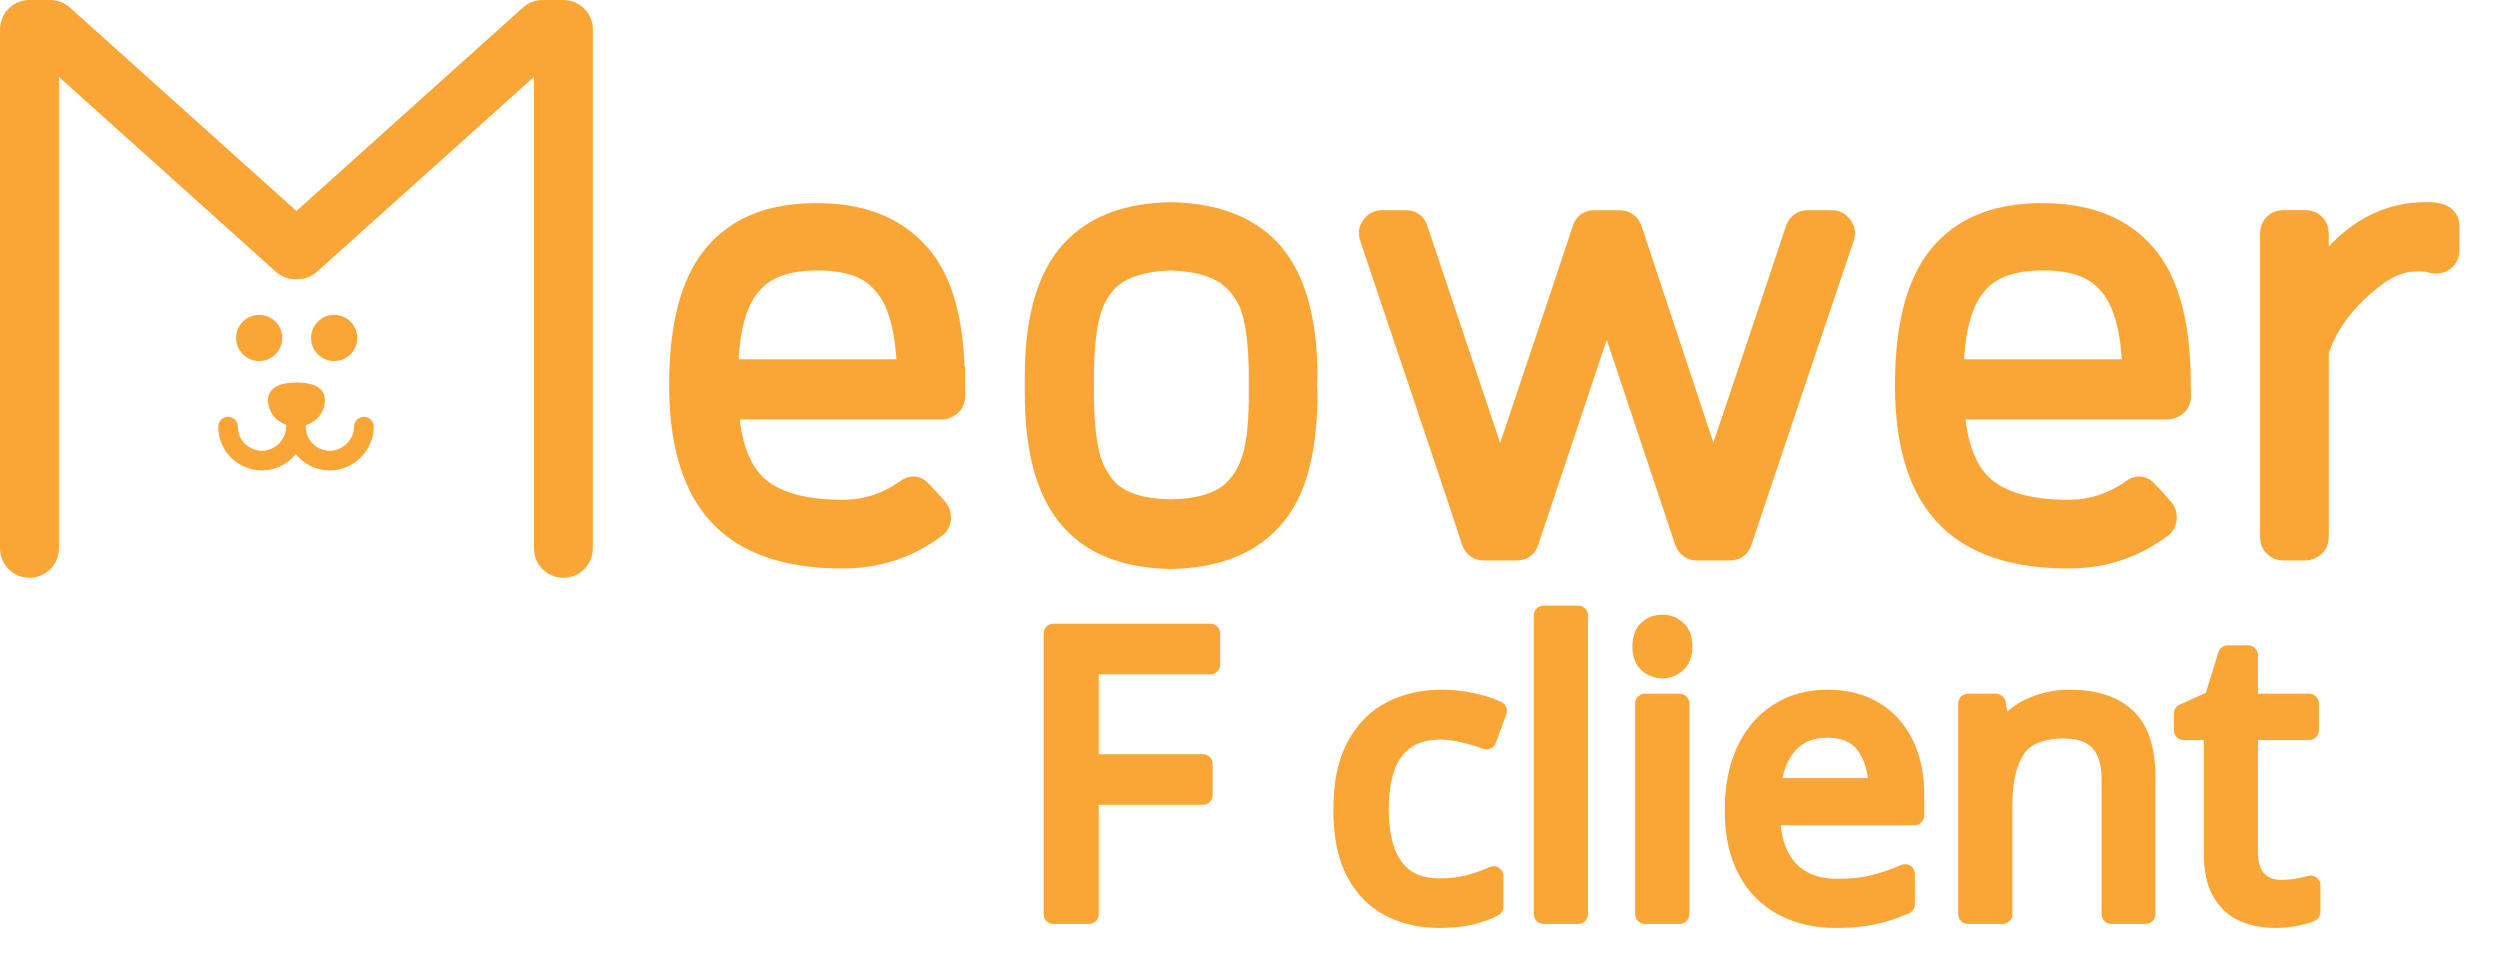
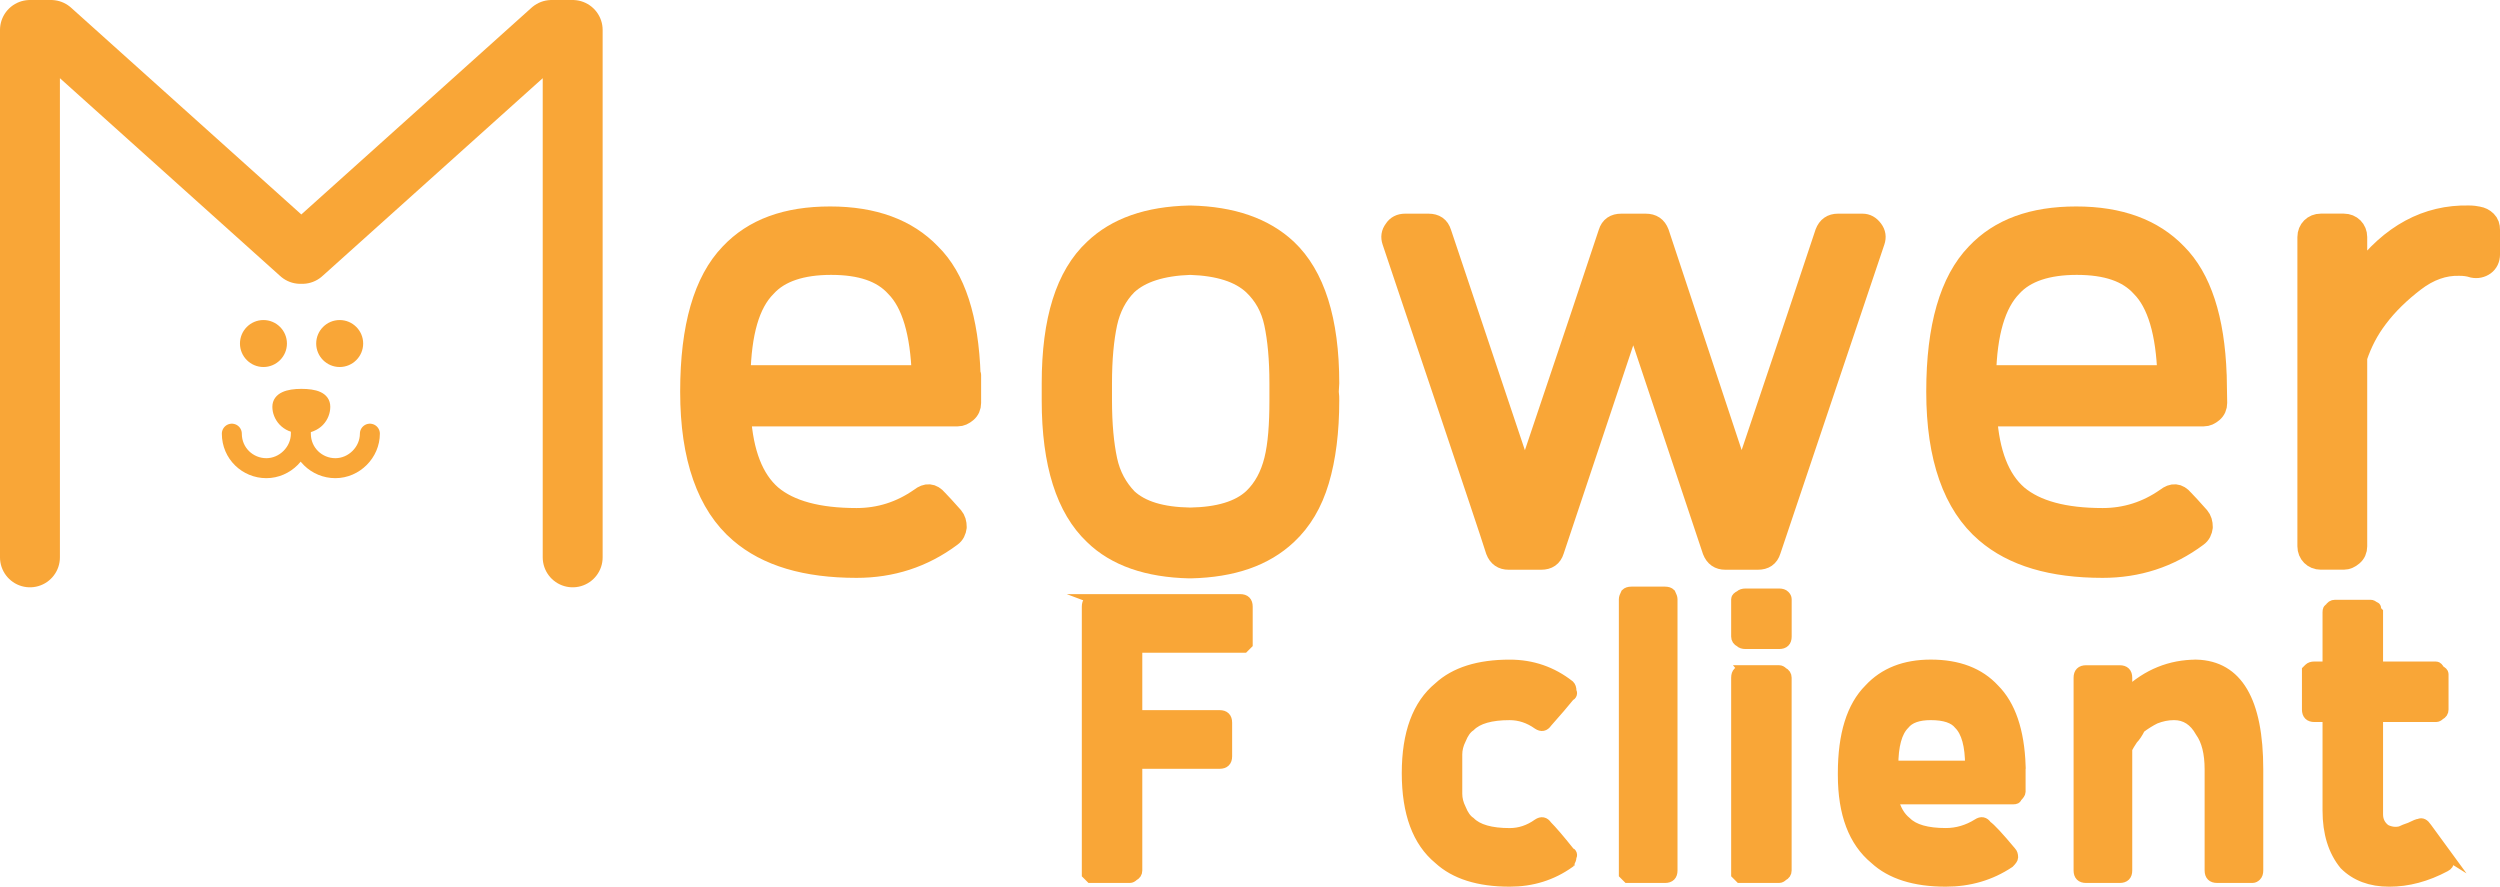
- <svg xmlns="http://www.w3.org/2000/svg" viewBox="0,0,127.24,49.1" height="49.1" width="127.24" version="1.1">
+ <svg xmlns="http://www.w3.org/2000/svg" version="1.1" width="125.173" height="44.396" viewBox="0,0,125.173,44.396">
  <g transform="translate(-177.4133,-165.5208)">
-     <g style="mix-blend-mode: normal" stroke-dashoffset="0" stroke-dasharray="" stroke-miterlimit="10" stroke-linejoin="round" stroke="#f9a637" fill-rule="nonzero" data-paper-data="{&quot;isPaintingLayer&quot;:true}">
-       <path stroke-linecap="butt" stroke-width="0.5" fill="#f9a637" d="M191.3,185.889c0,-0.48 0.528,-0.648 1.2,-0.648c0.672,0 1.2,0.144 1.2,0.648c0,0.504 -0.384,1.08 -1.2,1.08c-0.816,0 -1.2,-0.6 -1.2,-1.08z" />
-       <path stroke-linecap="round" stroke-width="1" fill="none" d="M195.933,187.234c0,0.936 -0.792,1.728 -1.728,1.728c-0.936,0 -1.728,-0.744 -1.728,-1.728c0,-0.072 0,-0.072 0,-0.072c0,-0.072 0,-0.096 0,-0.096c0,0 0,0.024 0,0.096c0,0 0,0 0,0.072c0,0.936 -0.792,1.728 -1.728,1.728c-0.936,0 -1.728,-0.744 -1.728,-1.728" />
-       <path stroke-linecap="butt" stroke-width="0" fill="#f9a637" d="M189.428,182.721c0,-0.648 0.528,-1.176 1.176,-1.176c0.648,0 1.176,0.528 1.176,1.176c0,0.648 -0.528,1.176 -1.176,1.176c-0.648,0 -1.176,-0.528 -1.176,-1.176z" />
-       <path stroke-linecap="butt" stroke-width="0" fill="#f9a637" d="M193.245,182.721c0,-0.648 0.528,-1.176 1.176,-1.176c0.648,0 1.176,0.528 1.176,1.176c0,0.648 -0.528,1.176 -1.176,1.176c-0.648,0 -1.176,-0.528 -1.176,-1.176z" />
-       <path stroke-linecap="round" stroke-width="3" fill="none" d="M178.913,192.467v0.96v-26.406h1.056l12.483,11.211h0.096l12.483,-11.211h1.056v26.406v-0.96" />
-       <g stroke-linecap="butt" stroke-width="1" fill="#f9a637">
+     <g data-paper-data="{&quot;isPaintingLayer&quot;:true}" fill-rule="nonzero" stroke="#f9a637" stroke-miterlimit="10" stroke-dasharray="" stroke-dashoffset="0" style="mix-blend-mode: normal">
+       <path d="M191.3,185.889c0,-0.48 0.528,-0.648 1.2,-0.648c0.672,0 1.2,0.144 1.2,0.648c0,0.504 -0.384,1.08 -1.2,1.08c-0.816,0 -1.2,-0.6 -1.2,-1.08z" fill="#f9a637" stroke-width="0.5" stroke-linecap="butt" stroke-linejoin="round" />
+       <path d="M195.933,187.234c0,0.936 -0.792,1.728 -1.728,1.728c-0.936,0 -1.728,-0.744 -1.728,-1.728c0,-0.072 0,-0.072 0,-0.072c0,-0.072 0,-0.096 0,-0.096c0,0 0,0.024 0,0.096c0,0 0,0 0,0.072c0,0.936 -0.792,1.728 -1.728,1.728c-0.936,0 -1.728,-0.744 -1.728,-1.728" fill="none" stroke-width="1" stroke-linecap="round" stroke-linejoin="round" />
+       <path d="M189.428,182.721c0,-0.648 0.528,-1.176 1.176,-1.176c0.648,0 1.176,0.528 1.176,1.176c0,0.648 -0.528,1.176 -1.176,1.176c-0.648,0 -1.176,-0.528 -1.176,-1.176z" fill="#f9a637" stroke-width="0" stroke-linecap="butt" stroke-linejoin="round" />
+       <path d="M193.245,182.721c0,-0.648 0.528,-1.176 1.176,-1.176c0.648,0 1.176,0.528 1.176,1.176c0,0.648 -0.528,1.176 -1.176,1.176c-0.648,0 -1.176,-0.528 -1.176,-1.176z" fill="#f9a637" stroke-width="0" stroke-linecap="butt" stroke-linejoin="round" />
+       <path d="M178.913,192.467v0.96v-26.406h1.056l12.483,11.211h0.096l12.483,-11.211h1.056v26.406v-0.96" fill="none" stroke-width="3" stroke-linecap="round" stroke-linejoin="round" />
+       <g fill="#f9a637" stroke-width="1" stroke-linecap="butt" stroke-linejoin="round">
        <path d="M226.013,184.305h0.024v1.392c0,0.192 -0.072,0.36 -0.216,0.48c-0.144,0.12 -0.288,0.192 -0.456,0.192h-10.851c0.12,1.824 0.624,3.145 1.536,3.937c0.912,0.768 2.329,1.152 4.249,1.152c1.152,0 2.209,-0.336 3.169,-1.008c0.336,-0.264 0.624,-0.24 0.888,0.072c0.144,0.144 0.408,0.432 0.792,0.864c0.12,0.144 0.168,0.312 0.168,0.528c-0.024,0.192 -0.096,0.36 -0.264,0.48c-1.416,1.056 -3.001,1.56 -4.753,1.56c-2.545,0 -4.489,-0.576 -5.857,-1.752c-1.632,-1.392 -2.473,-3.769 -2.473,-7.058v-0.024c0,-3.241 0.672,-5.545 1.992,-6.914c1.176,-1.248 2.833,-1.848 5.017,-1.848c2.185,0 3.865,0.624 5.041,1.848c1.248,1.224 1.896,3.265 1.992,6.097zM214.49,184.305h9.074c-0.072,-2.112 -0.504,-3.601 -1.32,-4.417c-0.672,-0.744 -1.728,-1.104 -3.217,-1.104c-1.464,0 -2.569,0.36 -3.241,1.104c-0.84,0.84 -1.248,2.305 -1.296,4.417z" />
        <path d="M243.969,184.713c0,0.12 -0.024,0.264 -0.024,0.432c0.024,0.168 0.024,0.312 0.024,0.432c0,1.536 -0.168,2.881 -0.504,4.009c-0.336,1.128 -0.864,2.016 -1.608,2.713c-1.152,1.08 -2.737,1.632 -4.825,1.68h-0.072c-2.064,-0.048 -3.673,-0.6 -4.777,-1.68c-1.392,-1.32 -2.112,-3.553 -2.112,-6.722c0,-0.12 0,-0.264 0,-0.432c0,-0.168 0,-0.312 0,-0.432c0,-3.169 0.696,-5.401 2.112,-6.722c1.128,-1.08 2.713,-1.632 4.777,-1.68h0.072c2.064,0.048 3.673,0.6 4.825,1.68c1.392,1.32 2.112,3.553 2.112,6.722zM241.472,185.553c0,-0.144 0,-0.264 0,-0.384v-0.072c0,-0.168 0,-0.288 0,-0.384c0,-1.224 -0.096,-2.209 -0.264,-3.001c-0.168,-0.792 -0.528,-1.416 -1.056,-1.92c-0.672,-0.624 -1.704,-0.96 -3.145,-1.008c-1.416,0.048 -2.473,0.384 -3.145,1.008c-0.504,0.504 -0.84,1.152 -1.008,1.92c-0.168,0.792 -0.264,1.776 -0.264,3.001c0,0.12 0,0.24 0,0.384v0.072c0,0.144 0,0.264 0,0.384c0,1.224 0.096,2.209 0.264,3.001c0.168,0.792 0.528,1.416 1.008,1.92c0.672,0.624 1.704,0.936 3.145,0.96c1.416,-0.024 2.473,-0.336 3.145,-0.96c0.528,-0.504 0.864,-1.152 1.056,-1.92c0.192,-0.768 0.264,-1.776 0.264,-3.001z" />
        <path d="M271.191,177.007c0.144,0.192 0.168,0.384 0.096,0.6c-1.104,3.265 -2.833,8.426 -5.209,15.484c-0.096,0.312 -0.312,0.456 -0.648,0.456h-1.632c-0.312,0 -0.528,-0.144 -0.648,-0.456l-3.961,-11.859l-3.961,11.859c-0.096,0.312 -0.312,0.456 -0.648,0.456h-1.632c-0.312,0 -0.528,-0.144 -0.648,-0.456c-0.264,-0.84 -1.128,-3.409 -2.569,-7.706c-1.44,-4.297 -2.329,-6.89 -2.617,-7.778c-0.072,-0.216 -0.048,-0.408 0.096,-0.6c0.12,-0.192 0.312,-0.288 0.552,-0.288h1.176c0.336,0 0.552,0.144 0.648,0.456l4.177,12.459c2.281,-6.77 3.673,-10.923 4.177,-12.459c0.096,-0.312 0.312,-0.456 0.648,-0.456h1.224c0.336,0 0.552,0.144 0.672,0.456l4.129,12.459c2.281,-6.77 3.673,-10.923 4.177,-12.459c0.12,-0.312 0.336,-0.456 0.648,-0.456h1.224c0.216,0 0.384,0.096 0.528,0.288z" />
        <path d="M288.403,184.305v0l0.024,1.392c0,0.192 -0.072,0.36 -0.216,0.48c-0.144,0.12 -0.288,0.192 -0.456,0.192h-10.851c0.12,1.824 0.624,3.145 1.536,3.937c0.912,0.768 2.329,1.152 4.249,1.152c1.152,0 2.209,-0.336 3.169,-1.008c0.336,-0.264 0.624,-0.24 0.888,0.072c0.144,0.144 0.408,0.432 0.792,0.864c0.12,0.144 0.168,0.312 0.168,0.528c-0.024,0.192 -0.096,0.36 -0.264,0.48c-1.416,1.056 -3.001,1.56 -4.753,1.56c-2.545,0 -4.489,-0.576 -5.857,-1.752c-1.632,-1.392 -2.473,-3.769 -2.473,-7.058v-0.024c0,-3.241 0.672,-5.545 1.992,-6.914c1.176,-1.248 2.833,-1.848 5.017,-1.848c2.185,0 3.865,0.624 5.041,1.848c1.224,1.224 1.896,3.265 1.992,6.097zM276.857,184.305h9.074c-0.072,-2.112 -0.504,-3.601 -1.32,-4.417c-0.672,-0.744 -1.728,-1.104 -3.217,-1.104c-1.464,0 -2.569,0.36 -3.241,1.104c-0.816,0.84 -1.248,2.305 -1.296,4.417z" />
        <path d="M301.487,176.359c0.168,0.024 0.312,0.096 0.432,0.216c0.12,0.12 0.168,0.264 0.168,0.456v1.224c0,0.24 -0.096,0.432 -0.264,0.552c-0.168,0.12 -0.384,0.168 -0.6,0.12c-0.216,-0.072 -0.432,-0.096 -0.672,-0.096c-0.768,-0.024 -1.512,0.24 -2.233,0.792c-0.72,0.552 -1.344,1.152 -1.848,1.824c-0.456,0.6 -0.792,1.248 -1.032,1.968v9.458c0,0.192 -0.072,0.36 -0.216,0.48c-0.144,0.12 -0.288,0.192 -0.456,0.192h-1.152c-0.192,0 -0.36,-0.072 -0.48,-0.192c-0.12,-0.12 -0.192,-0.288 -0.192,-0.48v-15.484c0,-0.192 0.072,-0.36 0.192,-0.48c0.12,-0.12 0.288,-0.192 0.48,-0.192h1.152c0.192,0 0.36,0.072 0.48,0.192c0.12,0.12 0.192,0.288 0.192,0.48v2.137c0.072,-0.144 0.12,-0.24 0.168,-0.288c1.488,-1.992 3.313,-2.977 5.425,-2.929c0.192,0 0.336,0.024 0.456,0.048z" />
      </g>
-       <text style="mix-blend-mode: normal" text-anchor="start" font-weight="normal" font-family="Marker" stroke-dashoffset="0" stroke-dasharray="" stroke-miterlimit="10" stroke-linejoin="round" stroke-linecap="butt" stroke-width="2" stroke="#f9a637" fill-rule="nonzero" fill="#f9a637" xml:space="preserve" font-size="40" transform="translate(229.0932,212.0455) scale(0.5,0.5)">
-         <tspan dy="0" x="0">F client</tspan>
-       </text>
+       <path d="M232.201,195.518h7.309c0.125,0 0.219,0.031 0.281,0.094c0.062,0.062 0.094,0.156 0.094,0.281v1.687c0,0.062 0,0.125 0,0.187c-0.062,0.062 -0.125,0.125 -0.187,0.187c-0.062,0 -0.125,0 -0.187,0h-5.154v3.373h4.123c0.125,0 0.219,0.031 0.281,0.094c0.062,0.062 0.094,0.156 0.094,0.281v1.687c0,0.125 -0.031,0.219 -0.094,0.281c-0.062,0.062 -0.156,0.094 -0.281,0.094h-4.123v5.341c0,0.125 -0.062,0.219 -0.187,0.281c-0.062,0.062 -0.125,0.094 -0.187,0.094h-1.78c-0.062,0 -0.125,0 -0.187,0c-0.062,-0.062 -0.125,-0.125 -0.187,-0.187c0,-0.062 0,-0.125 0,-0.187v-13.212c0,-0.125 0.031,-0.219 0.094,-0.281c0.062,-0.062 0.156,-0.094 0.281,-0.094zM256.001,208.167c0.125,0.062 0.156,0.156 0.094,0.281c0,0.062 -0.031,0.156 -0.094,0.281c-0.875,0.625 -1.874,0.937 -2.998,0.937c-1.562,0 -2.749,-0.375 -3.561,-1.124c-1.062,-0.875 -1.593,-2.311 -1.593,-4.31c0,-1.999 0.531,-3.436 1.593,-4.31c0.812,-0.75 1.999,-1.124 3.561,-1.124c1.124,0 2.124,0.344 2.998,1.031c0.062,0.062 0.094,0.156 0.094,0.281c0.062,0.125 0.031,0.219 -0.094,0.281c-0.25,0.312 -0.625,0.75 -1.124,1.312c-0.125,0.187 -0.281,0.219 -0.469,0.094c-0.437,-0.312 -0.906,-0.469 -1.406,-0.469c-0.937,0 -1.593,0.187 -1.968,0.562c-0.187,0.125 -0.344,0.344 -0.469,0.656c-0.125,0.25 -0.187,0.5 -0.187,0.75c0,0.25 0,0.593 0,1.031c0,0.375 0,0.687 0,0.937c0,0.25 0.062,0.5 0.187,0.75c0.125,0.312 0.281,0.531 0.469,0.656c0.375,0.375 1.031,0.562 1.968,0.562c0.5,0 0.968,-0.156 1.406,-0.469c0.187,-0.125 0.344,-0.094 0.469,0.094c0.25,0.25 0.625,0.687 1.124,1.312zM260.78,195.143c0.125,0 0.219,0.031 0.281,0.094c0.062,0.125 0.094,0.219 0.094,0.281v13.587c0,0.125 -0.031,0.219 -0.094,0.281c-0.062,0.062 -0.156,0.094 -0.281,0.094h-1.687c-0.062,0 -0.125,0 -0.187,0c-0.062,-0.062 -0.094,-0.094 -0.094,-0.094c-0.062,-0.062 -0.094,-0.094 -0.094,-0.094c0,-0.062 0,-0.125 0,-0.187v-13.587c0,-0.062 0.031,-0.156 0.094,-0.281c0.062,-0.062 0.156,-0.094 0.281,-0.094zM266.496,195.237c0.125,0 0.219,0.031 0.281,0.094c0.062,0.062 0.094,0.125 0.094,0.187v1.874c0,0.125 -0.031,0.219 -0.094,0.281c-0.062,0.062 -0.156,0.094 -0.281,0.094h-1.687c-0.125,0 -0.219,-0.031 -0.281,-0.094c-0.125,-0.062 -0.187,-0.156 -0.187,-0.281v-1.874c0,-0.062 0.062,-0.125 0.187,-0.187c0.062,-0.062 0.156,-0.094 0.281,-0.094zM264.715,199.078h1.78c0.062,0 0.125,0.031 0.187,0.094c0.125,0.062 0.187,0.156 0.187,0.281v9.651c0,0.125 -0.062,0.219 -0.187,0.281c-0.062,0.062 -0.125,0.094 -0.187,0.094h-1.78c-0.062,0 -0.125,0 -0.187,0c-0.062,-0.062 -0.125,-0.125 -0.187,-0.187c0,-0.062 0,-0.125 0,-0.187v-9.651c0,-0.125 0.031,-0.219 0.094,-0.281c0.062,-0.062 0.156,-0.094 0.281,-0.094zM278.583,203.857v0.469v0.843c0,0.062 -0.062,0.156 -0.187,0.281c0,0.062 -0.062,0.094 -0.187,0.094h-5.997c0.125,0.5 0.344,0.875 0.656,1.124c0.375,0.375 1.031,0.562 1.968,0.562c0.562,0 1.093,-0.156 1.593,-0.469c0.187,-0.125 0.344,-0.094 0.469,0.094c0.187,0.125 0.593,0.562 1.218,1.312c0.062,0.062 0.094,0.156 0.094,0.281c0,0.062 -0.062,0.156 -0.187,0.281c-0.937,0.625 -1.999,0.937 -3.186,0.937c-1.562,0 -2.749,-0.375 -3.561,-1.124c-1.062,-0.875 -1.593,-2.28 -1.593,-4.217v-0.094c0,-1.936 0.437,-3.342 1.312,-4.217c0.75,-0.812 1.78,-1.218 3.092,-1.218c1.374,0 2.436,0.406 3.186,1.218c0.812,0.812 1.249,2.093 1.312,3.842zM272.211,203.857h3.842c0,-0.999 -0.187,-1.687 -0.562,-2.061c-0.25,-0.312 -0.718,-0.469 -1.406,-0.469c-0.625,0 -1.062,0.156 -1.312,0.469c-0.375,0.375 -0.562,1.062 -0.562,2.061zM287.391,198.797c2.061,0.062 3.092,1.812 3.092,5.247v5.06c0,0.125 -0.031,0.219 -0.094,0.281c-0.062,0.062 -0.125,0.094 -0.187,0.094h-1.78c-0.125,0 -0.219,-0.031 -0.281,-0.094c-0.062,-0.062 -0.094,-0.156 -0.094,-0.281v-5.06c0,-0.812 -0.156,-1.437 -0.469,-1.874c-0.312,-0.562 -0.75,-0.843 -1.312,-0.843c-0.312,0 -0.625,0.062 -0.937,0.187c-0.25,0.125 -0.5,0.281 -0.75,0.469c-0.125,0.25 -0.25,0.437 -0.375,0.562c-0.125,0.187 -0.219,0.344 -0.281,0.469v6.091c0,0.125 -0.031,0.219 -0.094,0.281c-0.062,0.062 -0.156,0.094 -0.281,0.094h-1.687c-0.125,0 -0.219,-0.031 -0.281,-0.094c-0.062,-0.062 -0.094,-0.156 -0.094,-0.281v-9.651c0,-0.125 0.031,-0.219 0.094,-0.281c0.062,-0.062 0.156,-0.094 0.281,-0.094h1.687c0.125,0 0.219,0.031 0.281,0.094c0.062,0.062 0.094,0.156 0.094,0.281v0.75c0.999,-0.937 2.155,-1.406 3.467,-1.406zM299.947,208.355c0.062,0.125 0.094,0.219 0.094,0.281c0,0.125 -0.062,0.219 -0.187,0.281c-0.937,0.5 -1.874,0.75 -2.811,0.75c-0.937,0 -1.687,-0.281 -2.249,-0.843c-0.562,-0.687 -0.843,-1.593 -0.843,-2.717v-4.685h-0.656c-0.125,0 -0.219,-0.031 -0.281,-0.094c-0.062,-0.062 -0.094,-0.156 -0.094,-0.281v-1.78c0,-0.062 0,-0.125 0,-0.187c0.062,-0.062 0.094,-0.094 0.094,-0.094c0.062,-0.062 0.156,-0.094 0.281,-0.094h0.656v-2.717c0,-0.125 0.031,-0.187 0.094,-0.187c0.062,-0.125 0.156,-0.187 0.281,-0.187h1.78c0.062,0 0.125,0.031 0.187,0.094c0.062,0 0.094,0.031 0.094,0.094c0,0.062 0.031,0.125 0.094,0.187v2.717h2.905c0.062,0 0.125,0.062 0.187,0.187c0.125,0.062 0.187,0.125 0.187,0.187v1.78c0,0.125 -0.062,0.219 -0.187,0.281c-0.062,0.062 -0.125,0.094 -0.187,0.094h-2.905v4.872c0,0.312 0.125,0.562 0.375,0.75c0.25,0.125 0.5,0.156 0.75,0.094c0.125,-0.062 0.281,-0.125 0.469,-0.187c0.25,-0.125 0.406,-0.187 0.469,-0.187c0.125,-0.062 0.25,0 0.375,0.187c0.187,0.25 0.531,0.718 1.031,1.406z" fill="#f9a637" stroke-width="0.5" stroke-linecap="butt" stroke-linejoin="miter" />
    </g>
  </g>
</svg>
